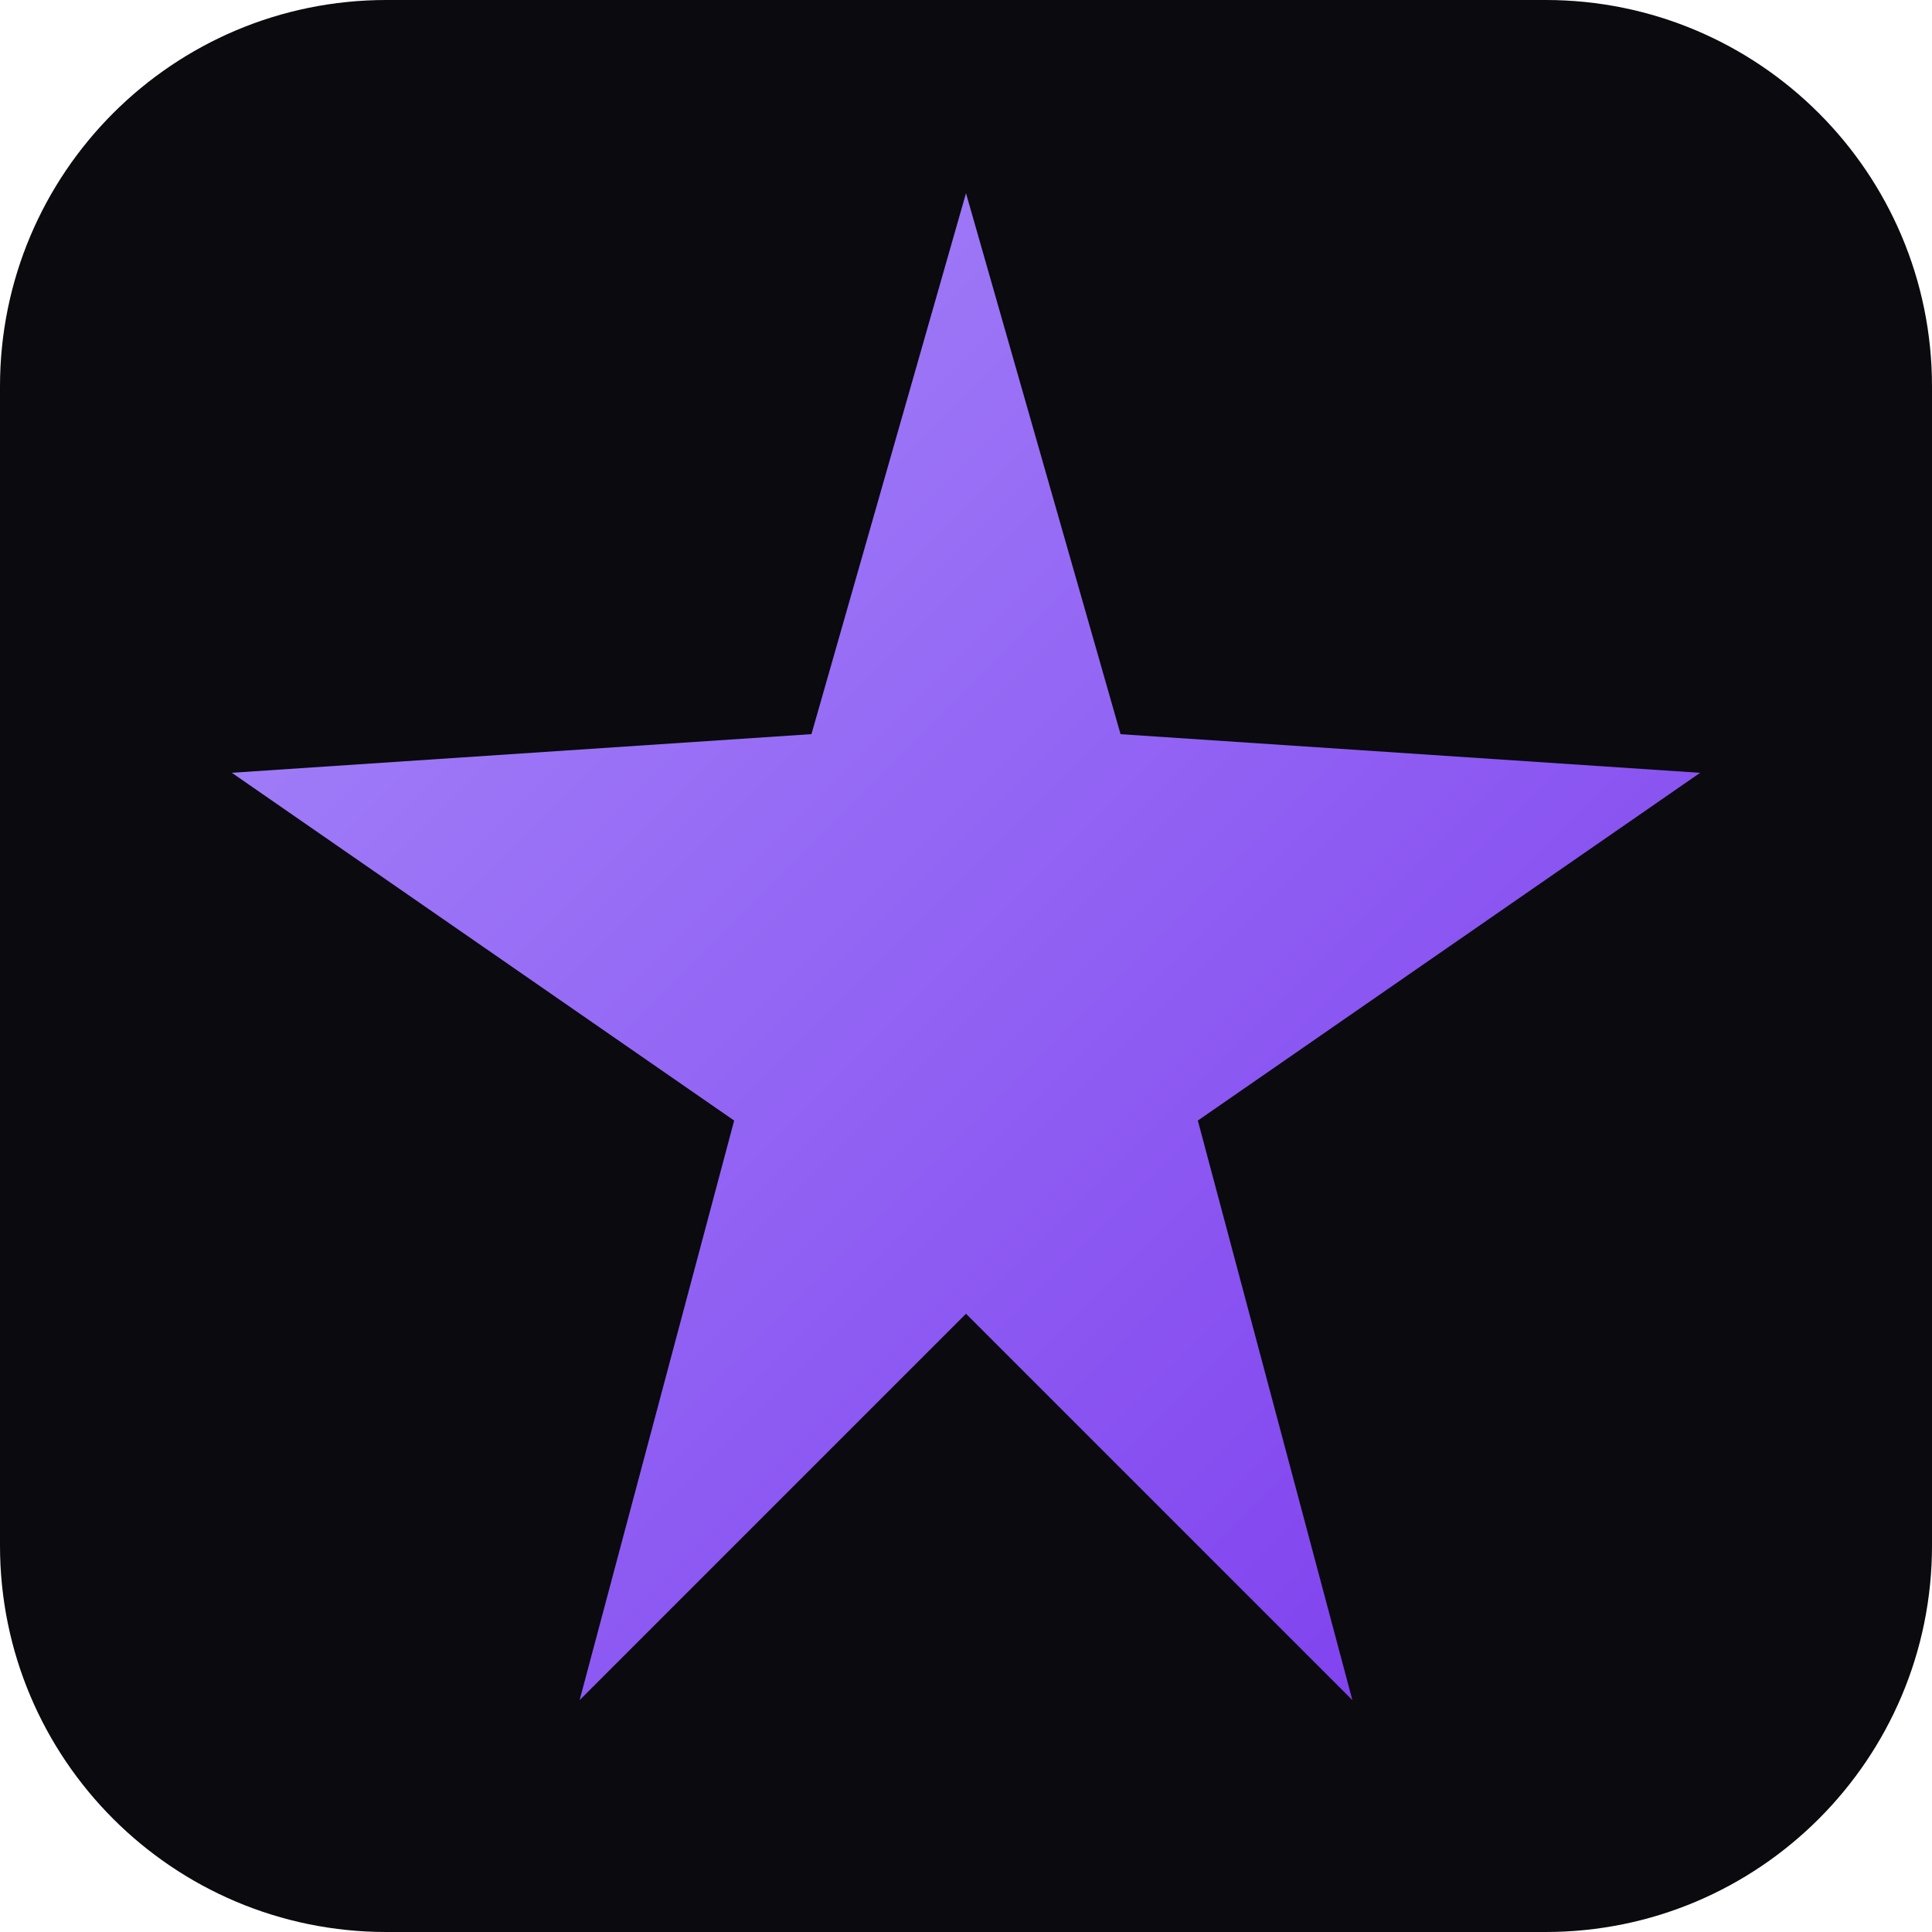
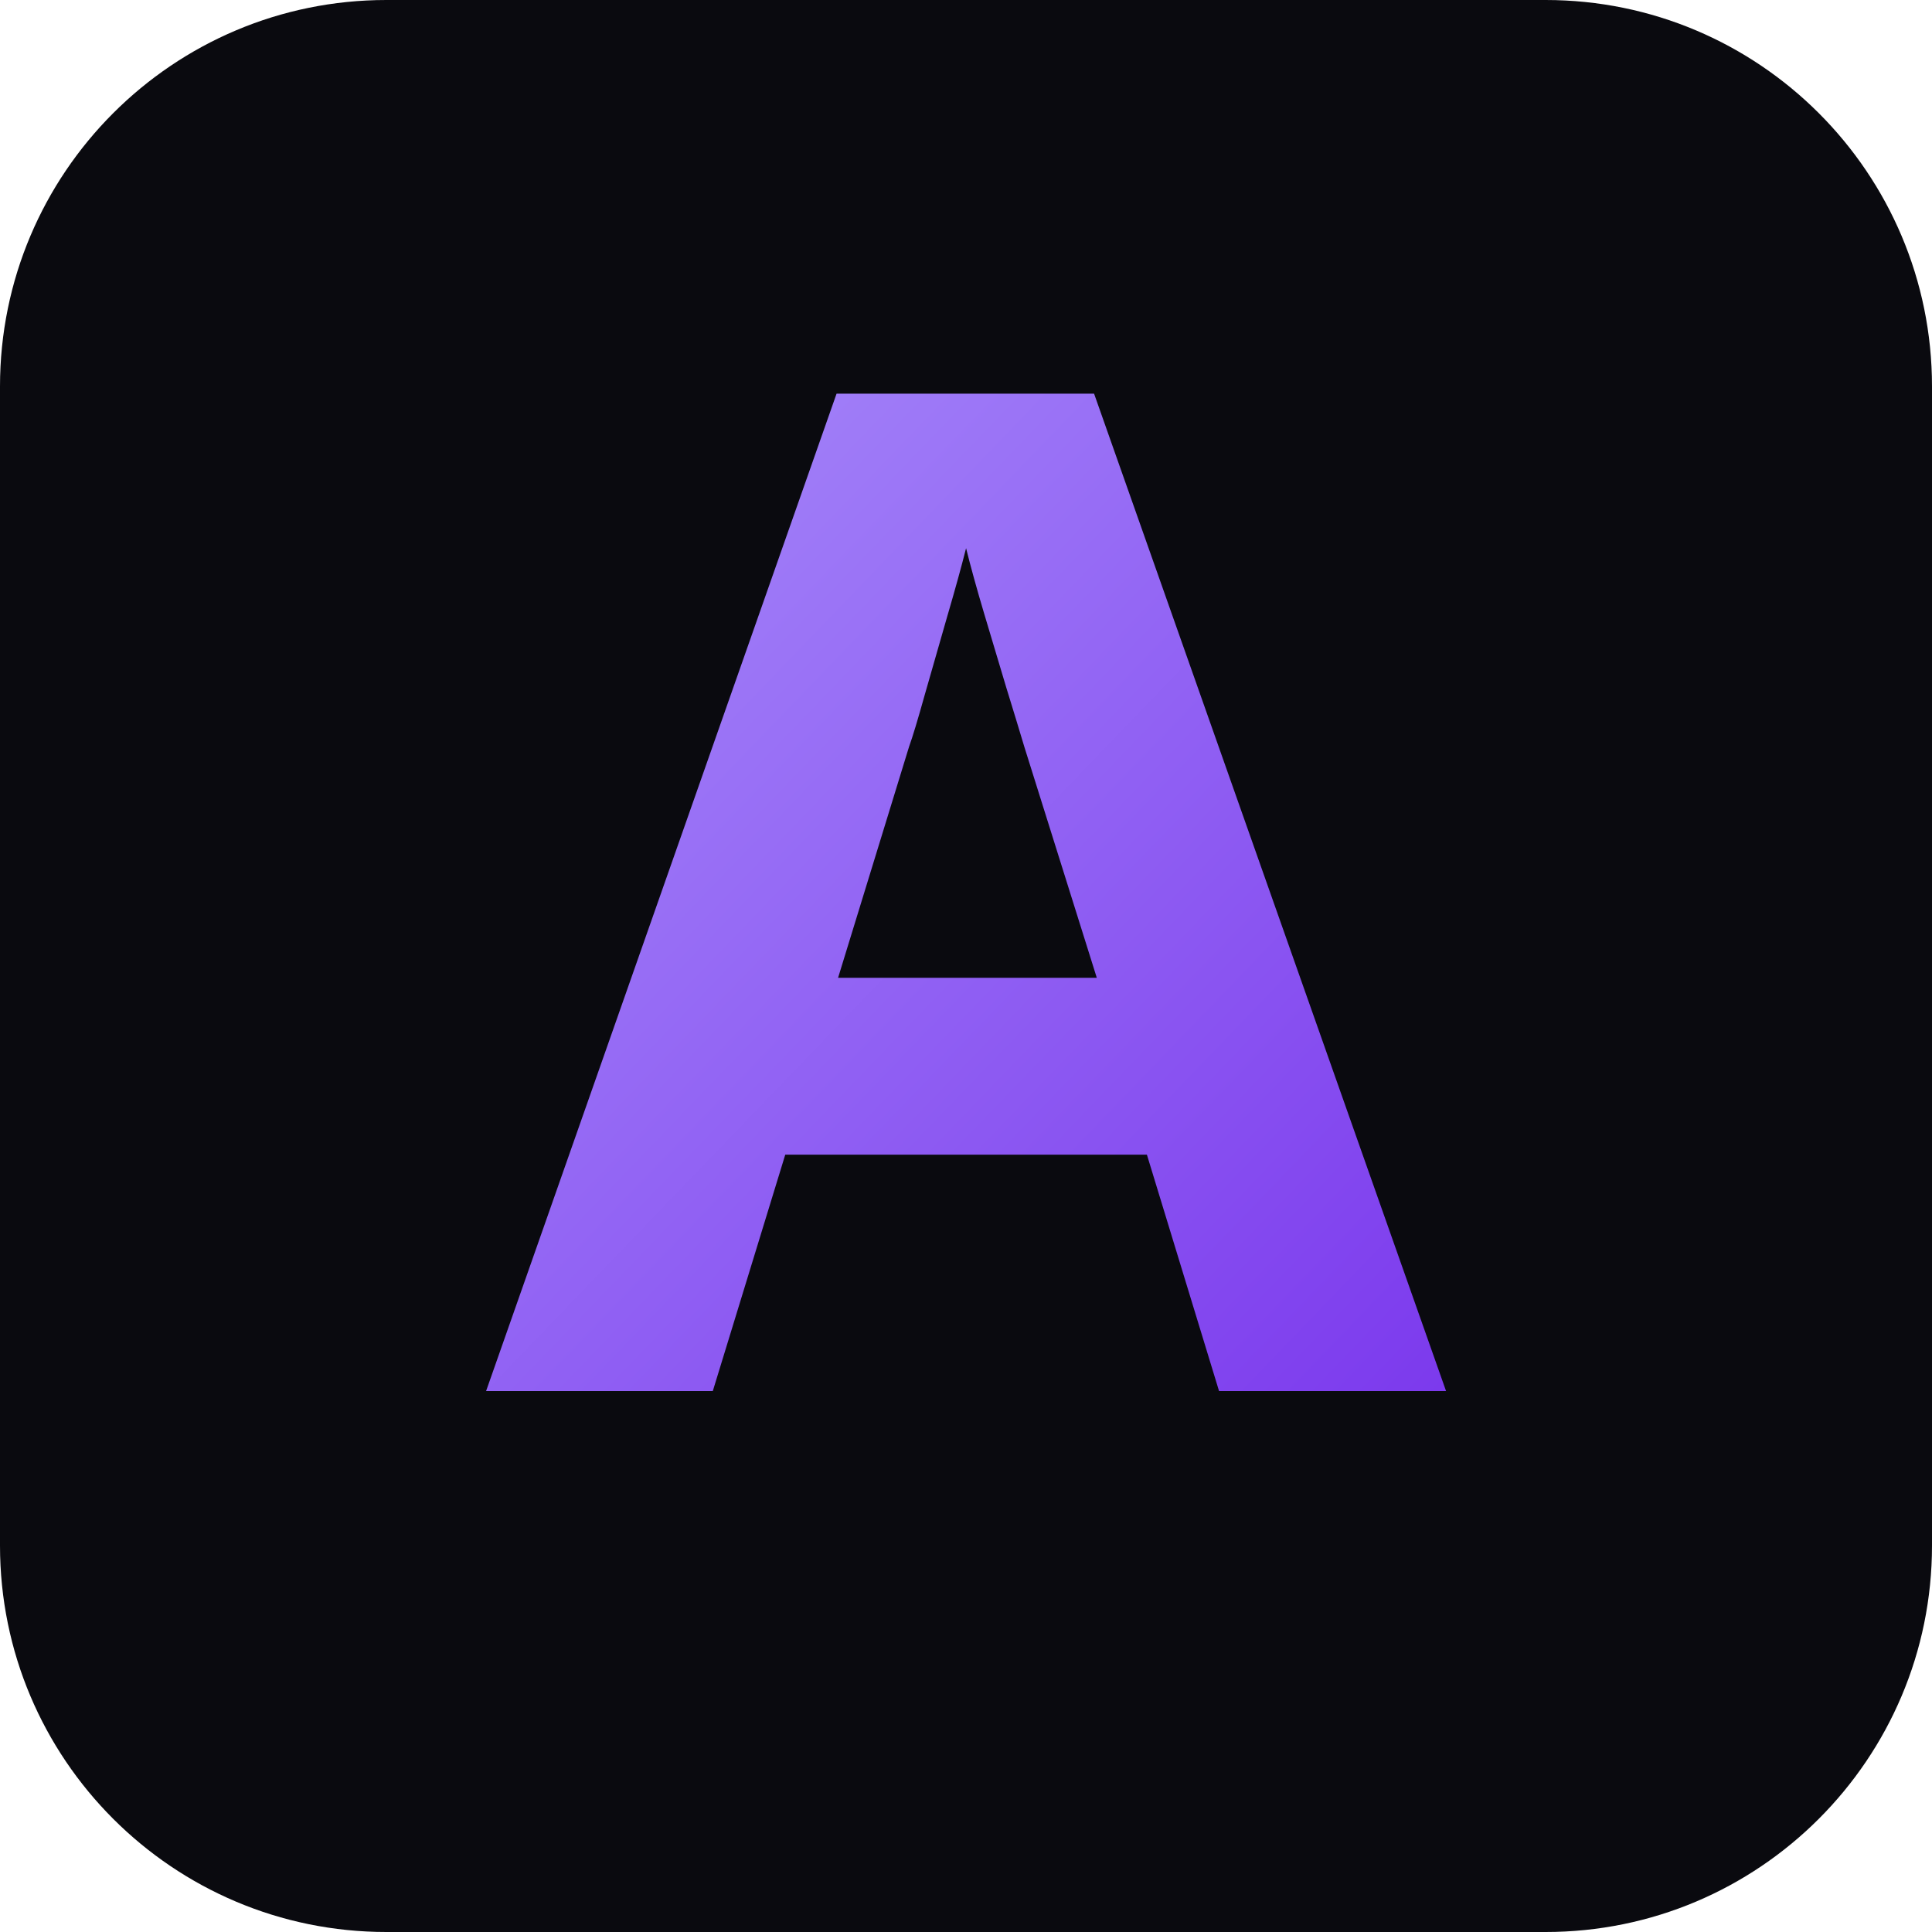
<svg xmlns="http://www.w3.org/2000/svg" viewBox="0 0 100 100">
  <defs>
    <linearGradient id="g" x1="0%" y1="0%" x2="100%" y2="100%">
      <stop offset="0%" stop-color="#A78BFA" />
      <stop offset="100%" stop-color="#7C3AED" />
    </linearGradient>
  </defs>
  <rect width="100" height="100" rx="20" fill="#0A0A0F" />
-   <path d="M50 10 L58 38 L88 40 L62 58 L70 88 L50 68 L30 88 L38 58 L12 40 L42 38 Z" fill="url(#g)" />
+   <text x="50" y="72" font-family="system-ui, sans-serif" font-size="72" font-weight="800" fill="url(#g)" text-anchor="middle">A</text>
</svg>
